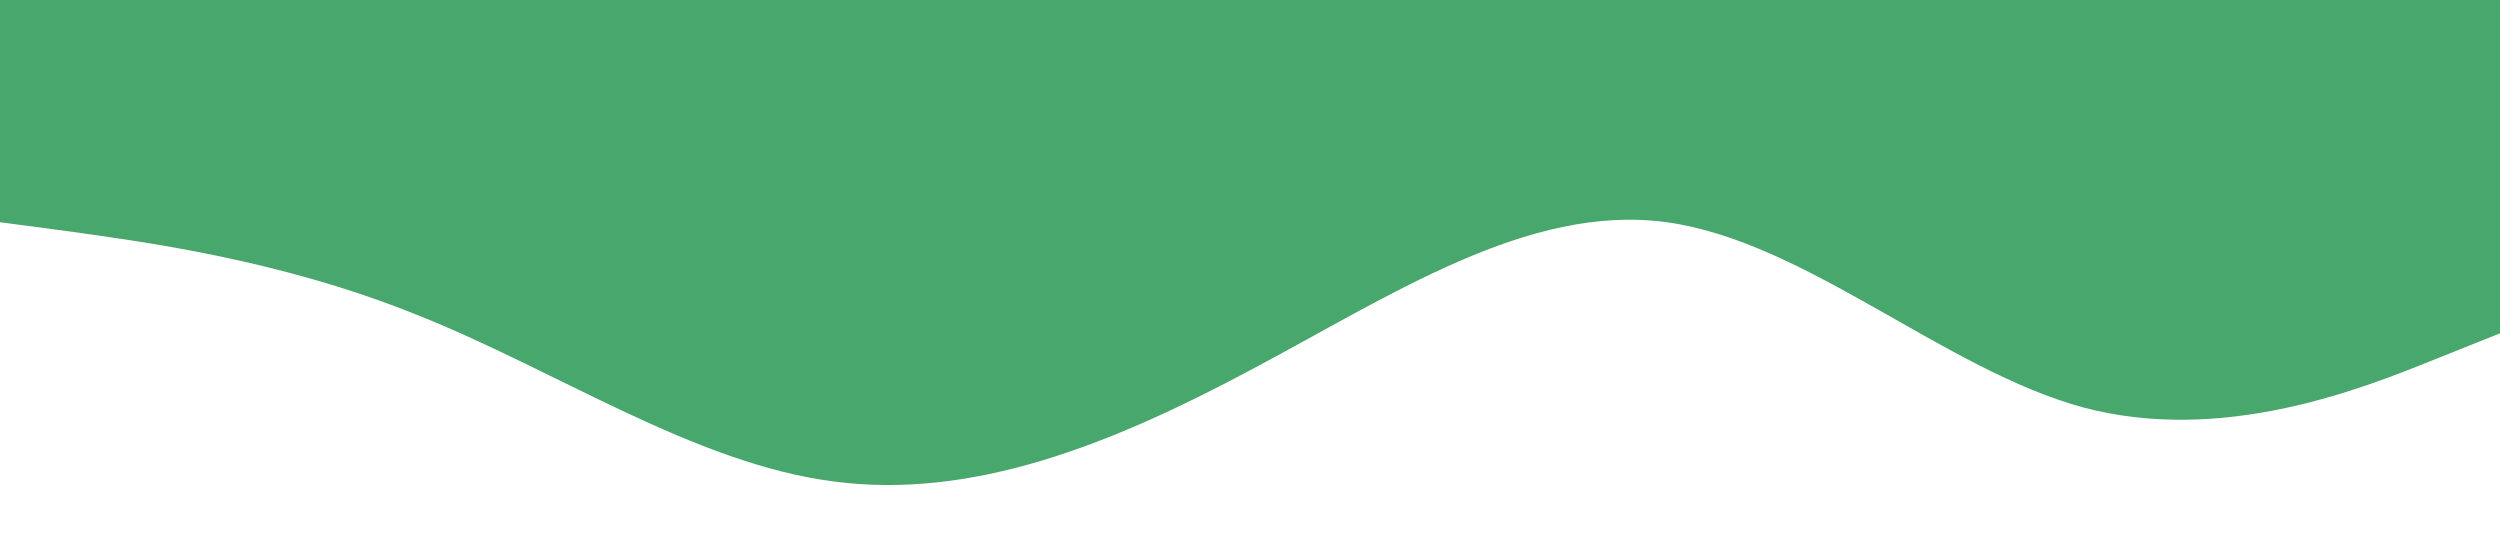
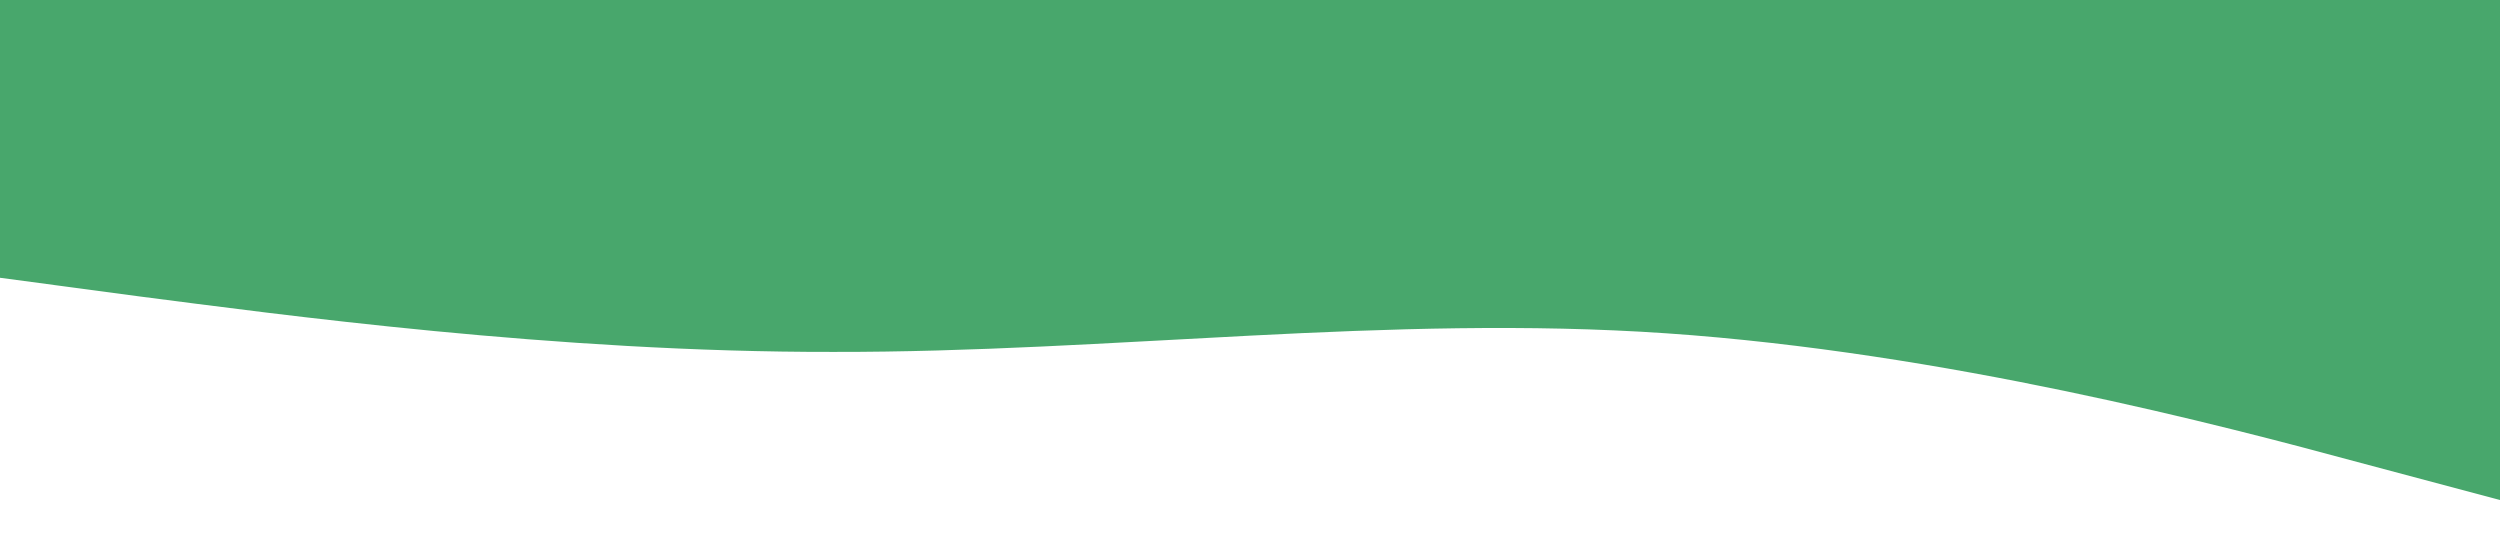
<svg xmlns="http://www.w3.org/2000/svg" viewBox="0 0 1440 320">
-   <path fill="#48A76C" fill-opacity="1" d="M0,128L40,133.3C80,139,160,149,240,181.3C320,213,400,267,480,277.3C560,288,640,256,720,213.3C800,171,880,117,960,128C1040,139,1120,213,1200,234.7C1280,256,1360,224,1400,208L1440,192L1440,0L1400,0C1360,0,1280,0,1200,0C1120,0,1040,0,960,0C880,0,800,0,720,0C640,0,560,0,480,0C400,0,320,0,240,0C160,0,80,0,40,0L0,0Z" />
+   <path fill="#48A76C" fill-opacity="1" d="M0,160L80,170.7C160,181,320,203,480,202.7C640,203,800,181,960,192C1120,203,1280,245,1360,266.7L1440,288L1440,0L1360,0C1280,0,1120,0,960,0C800,0,640,0,480,0C320,0,160,0,80,0L0,0Z" />
</svg>
